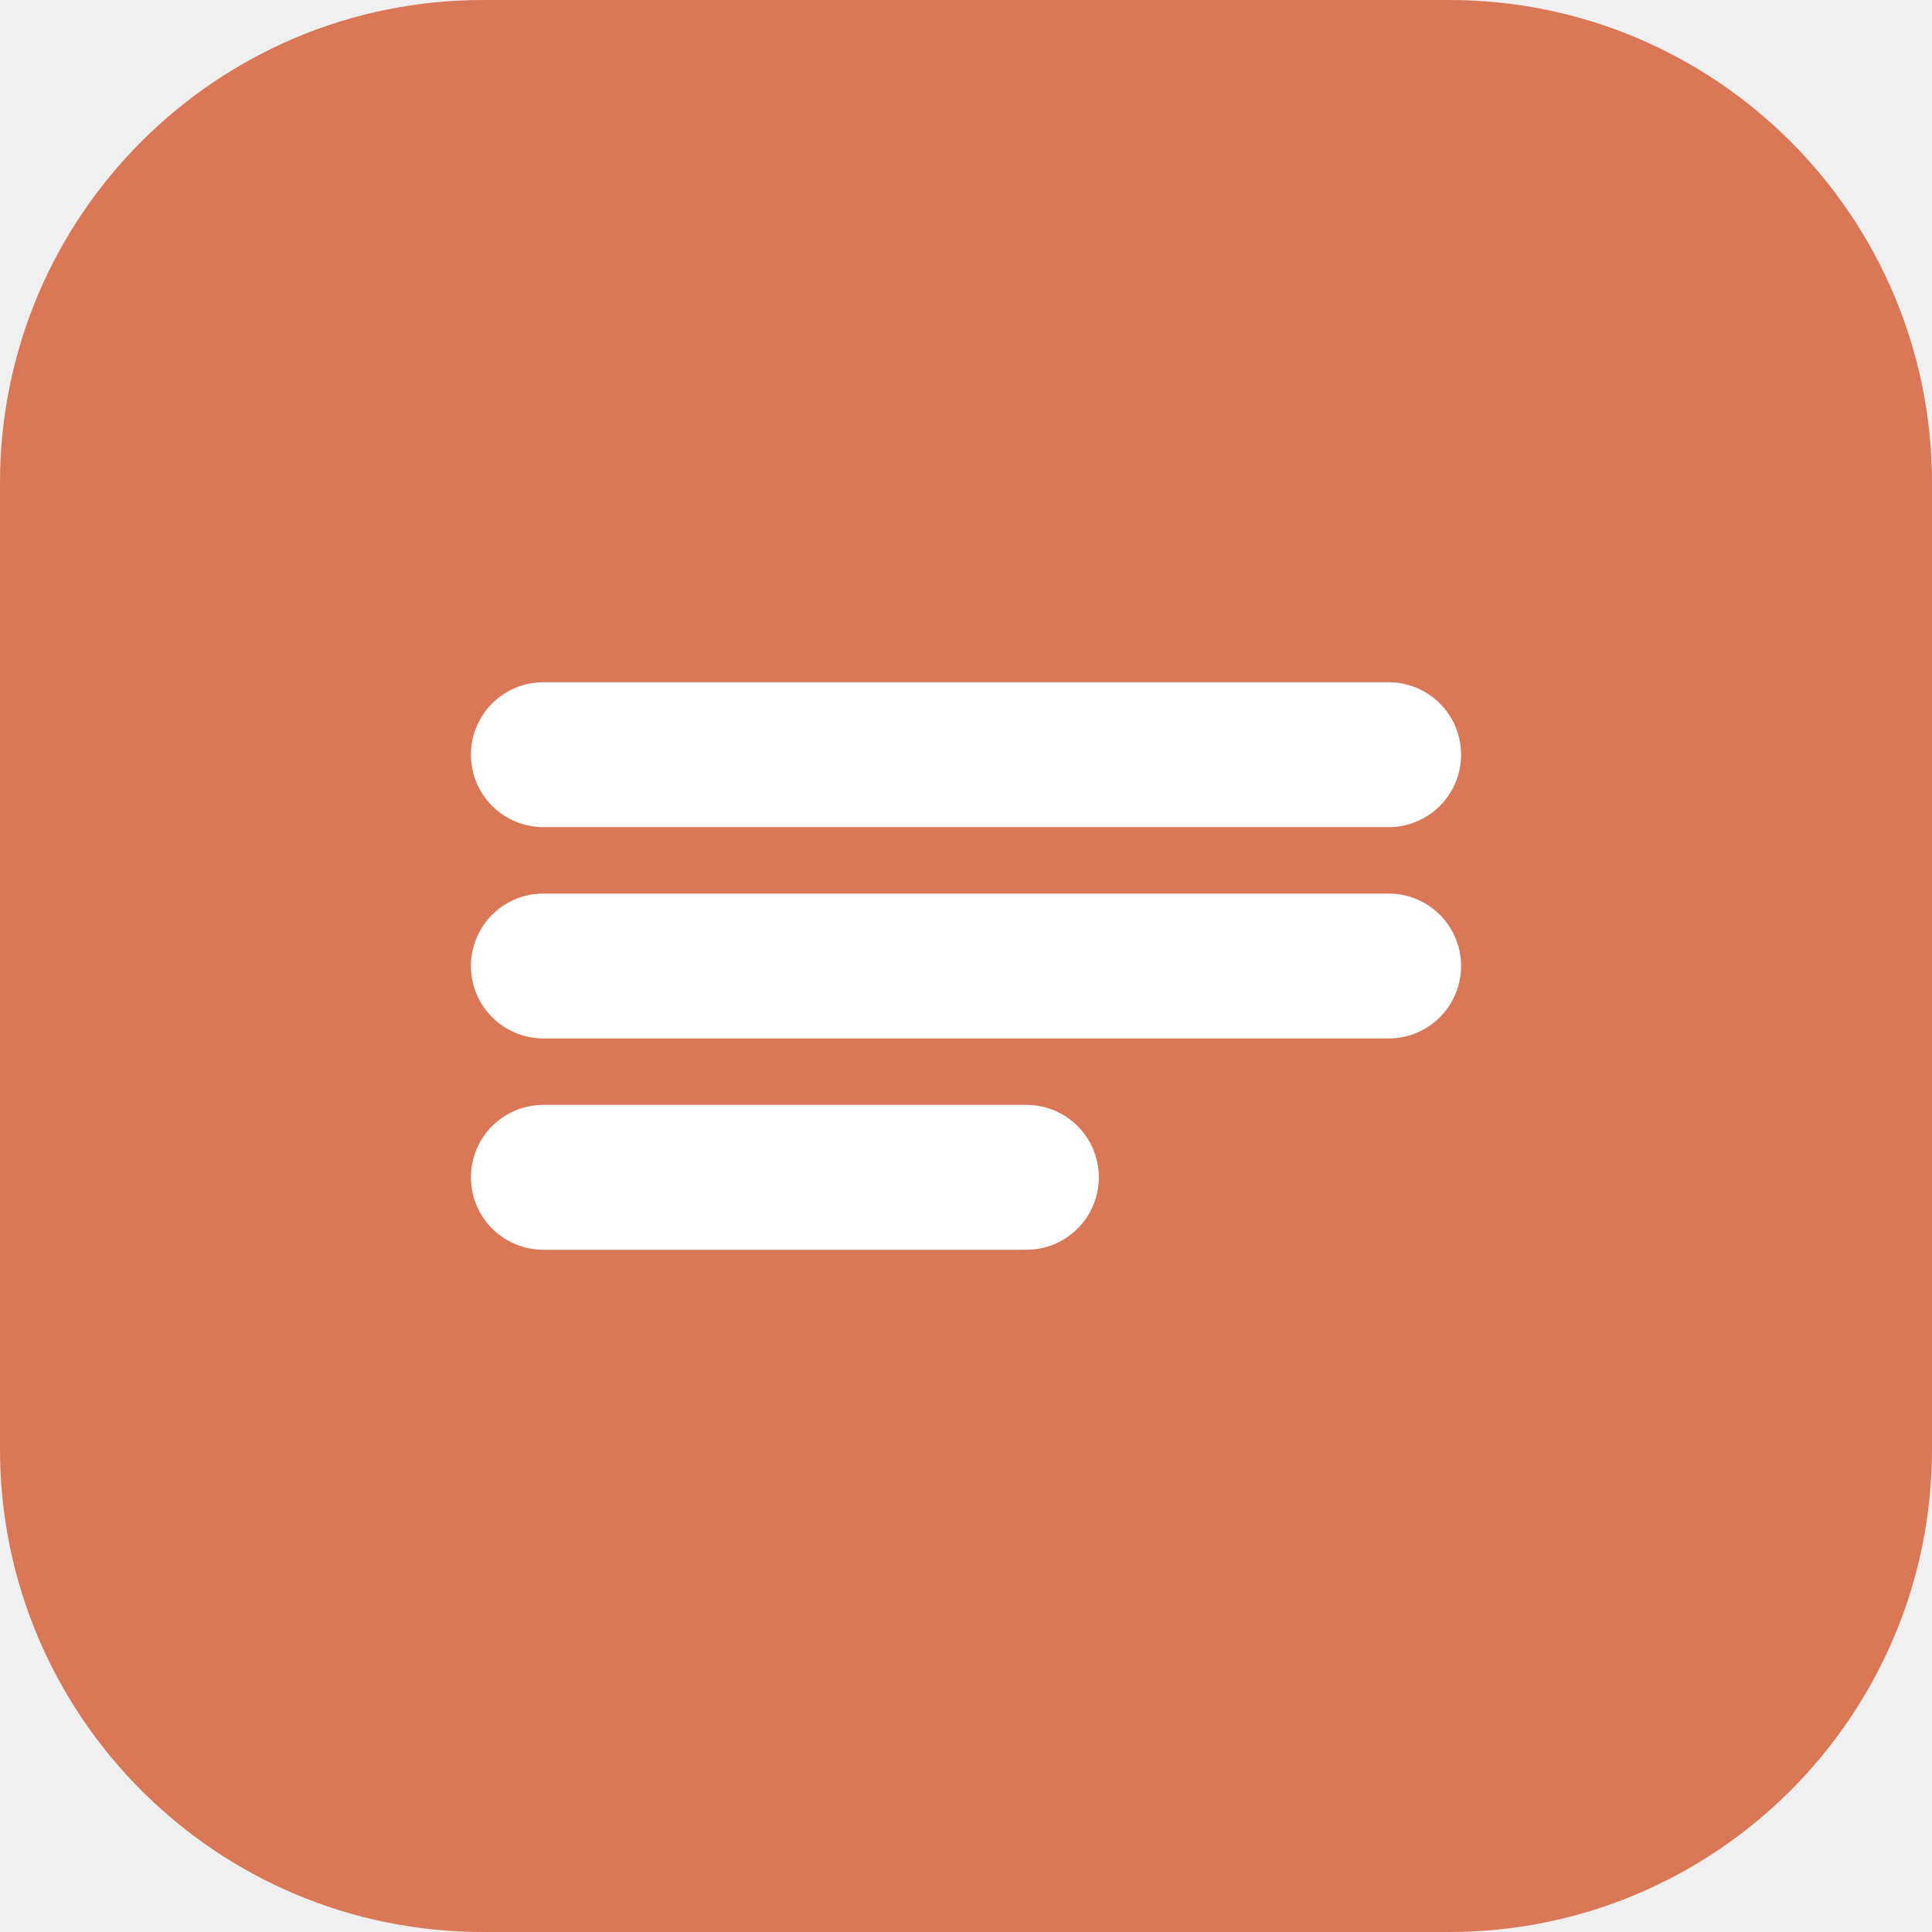
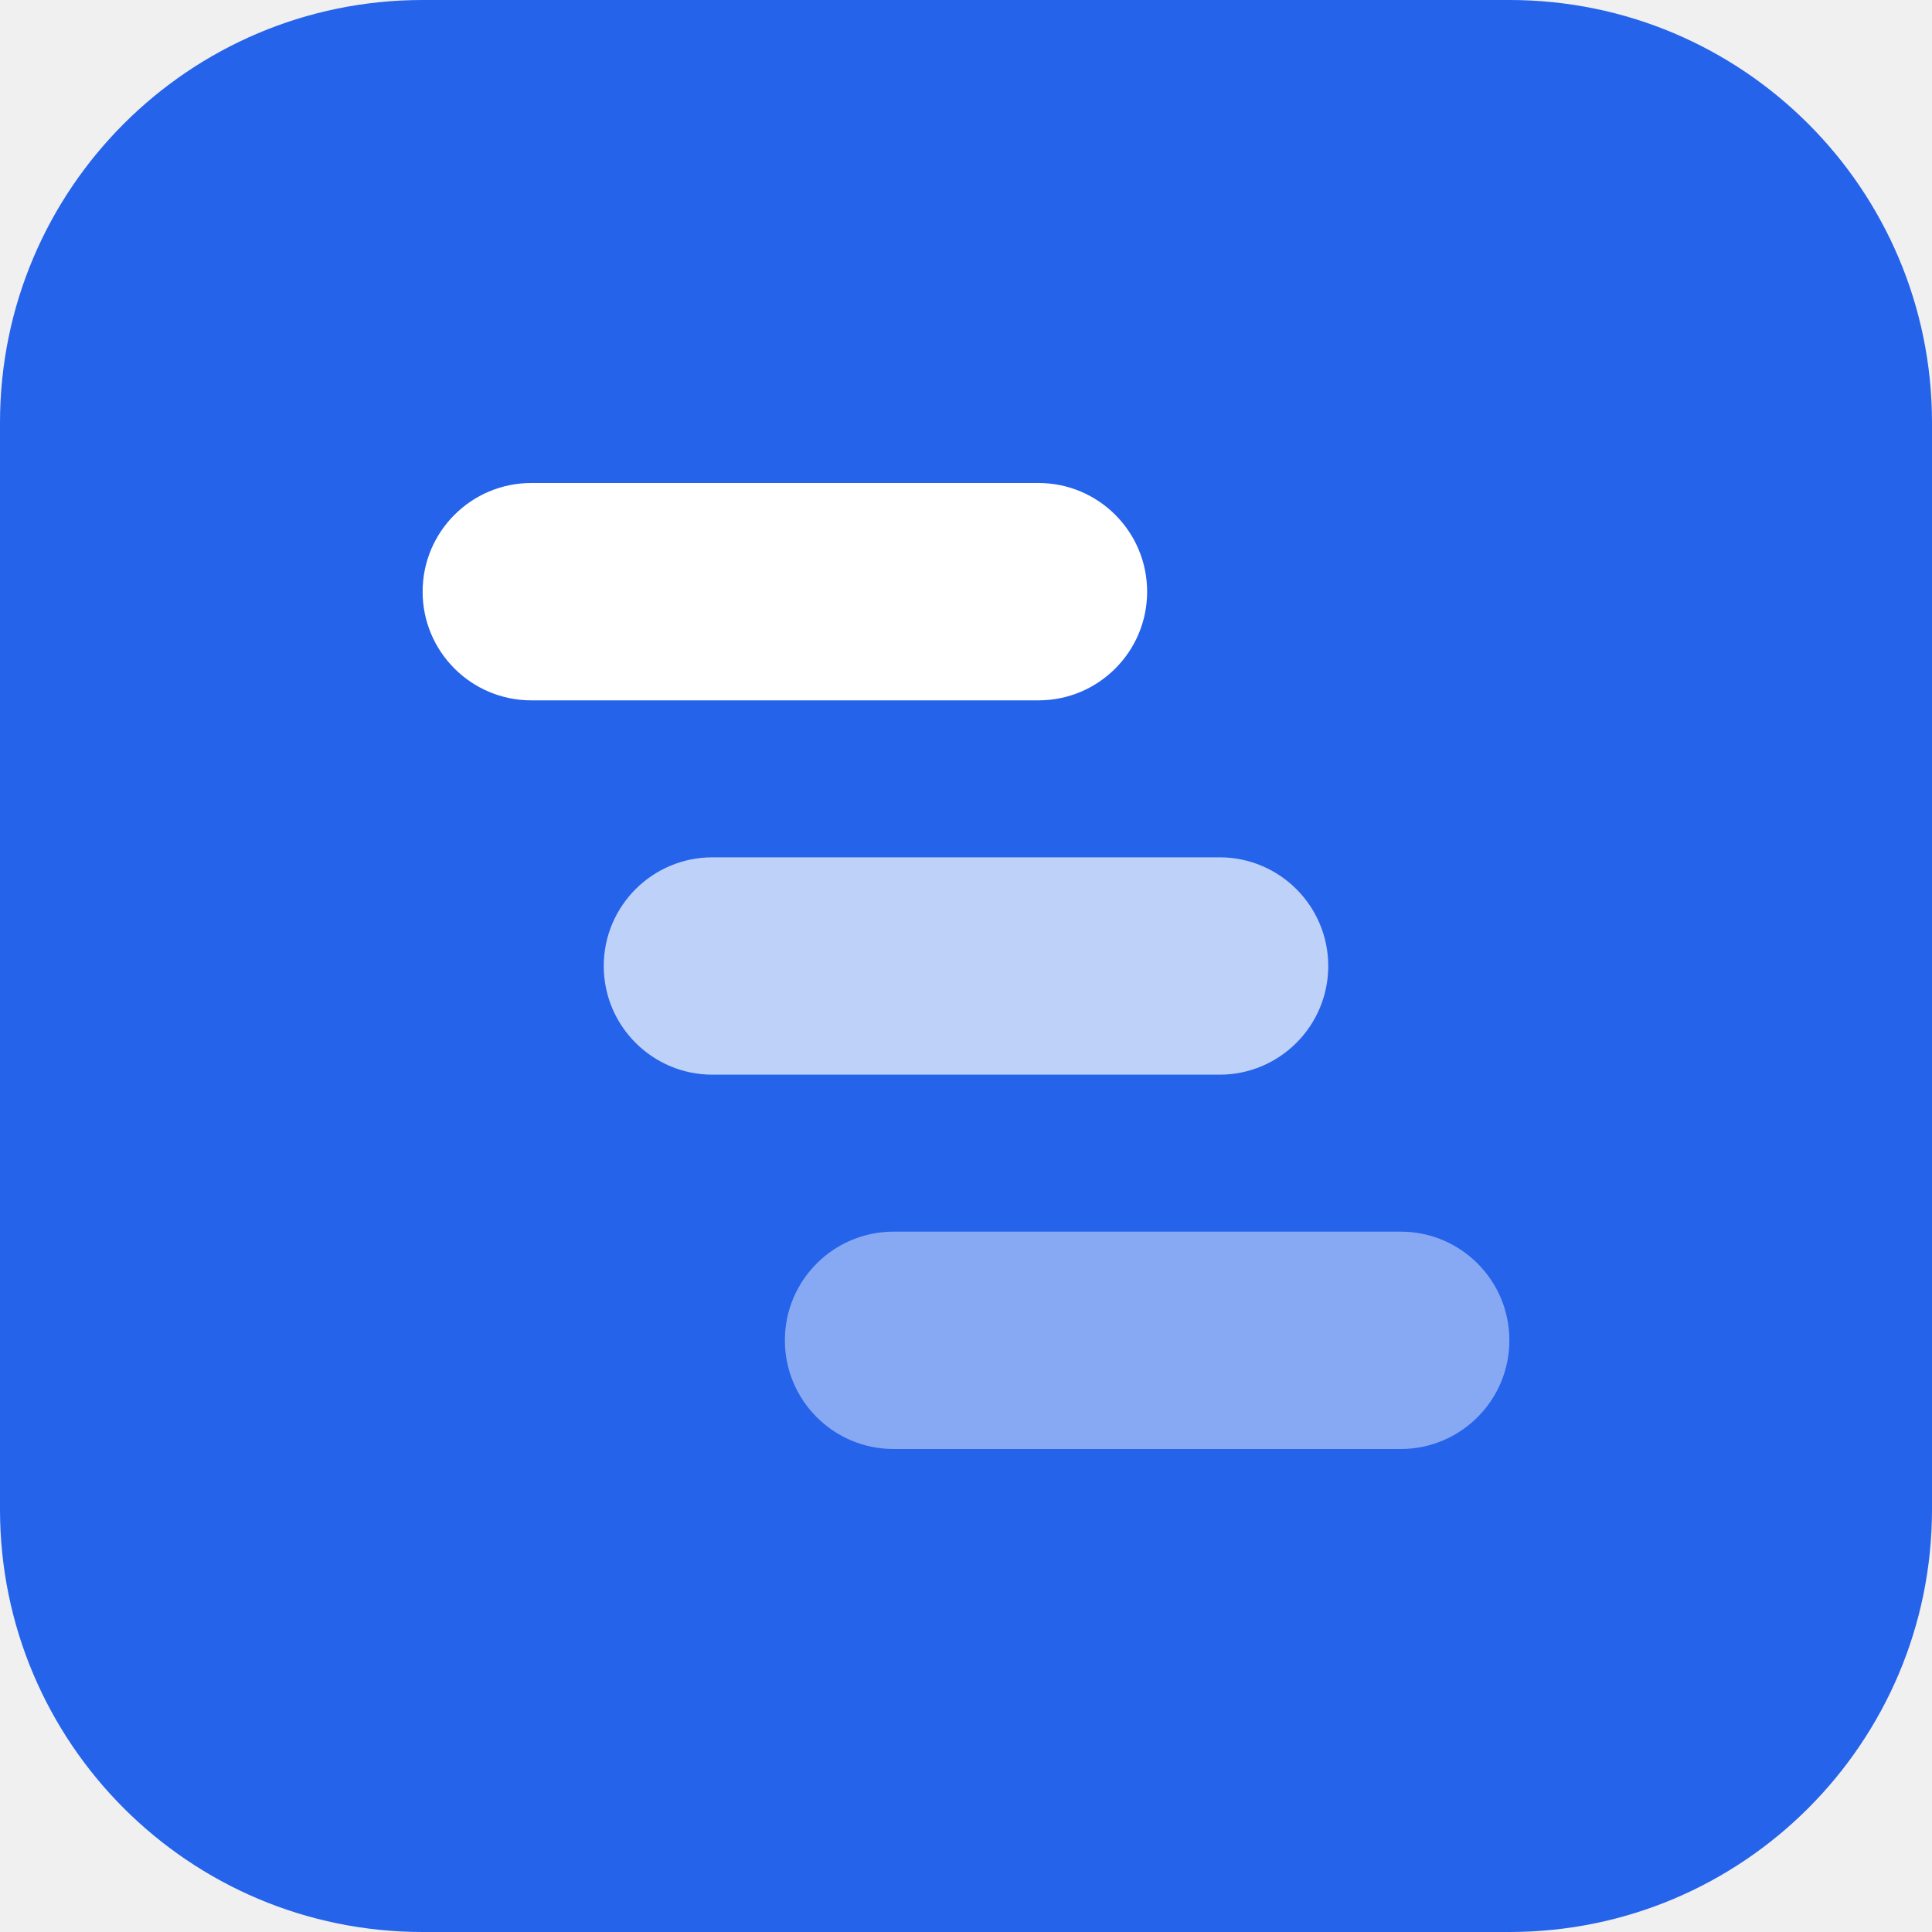
<svg xmlns="http://www.w3.org/2000/svg" viewBox="0 0 32 32">
-   <rect width="32" height="32" rx="8" fill="#d97757" />
-   <path d="M9 12.5h14M9 16h14M9 19.5h8" stroke="#fff" stroke-width="2.4" stroke-linecap="round" />
+   <rect width="32" height="32" rx="7" fill="#2563eb" />
+   <rect x="7" y="8" width="12" height="3.6" rx="1.8" fill="#fff" />
+   <rect x="10" y="14.2" width="12" height="3.6" rx="1.8" fill="#fff" fill-opacity=".7" />
+   <rect x="13" y="20.4" width="12" height="3.6" rx="1.8" fill="#fff" fill-opacity=".45" />
</svg>
